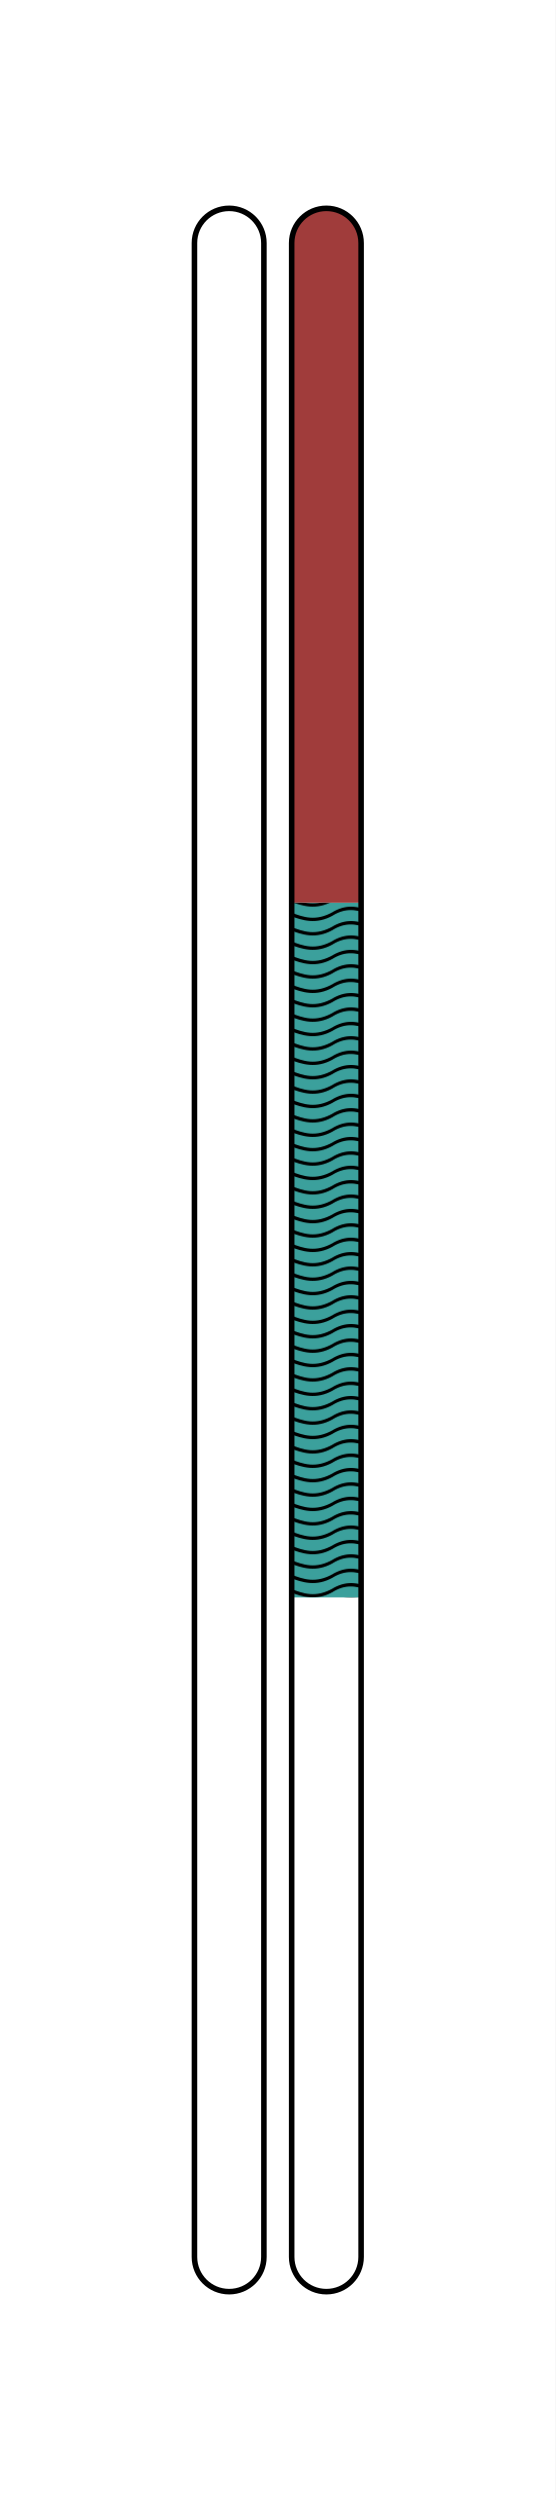
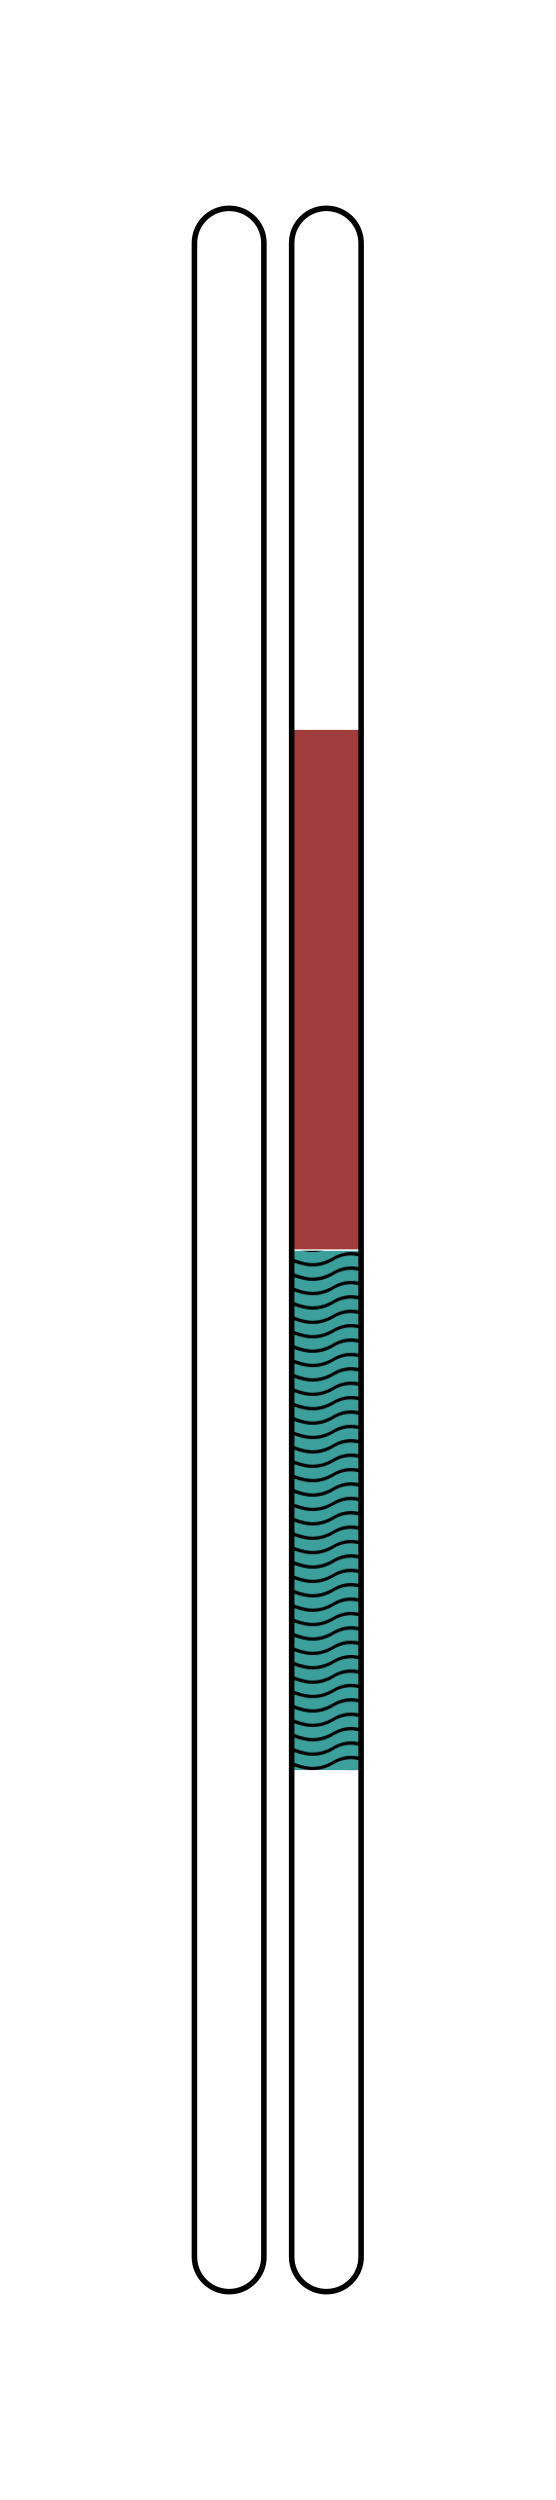
- <svg xmlns="http://www.w3.org/2000/svg" xmlns:ns1="http://www.openswatchbook.org/uri/2009/osb" width="200" height="900" id="svg2" version="1.1">
+ <svg xmlns="http://www.w3.org/2000/svg" xmlns:ns1="http://www.openswatchbook.org/uri/2009/osb" width="200" height="900.008" id="svg2" version="1.1">
  <defs id="defs4">
    <linearGradient id="linearGradient3755" ns1:paint="solid">
      <stop style="stop-color:#aa00ff;stop-opacity:1;" offset="0" id="stop3757" />
    </linearGradient>
  </defs>
  <g id="layer1">
    <defs id="defs6211">
      <pattern id="Polkadots-large" patternTransform="translate(0,0)scale(10,10)" height="10" width="10" patternUnits="userSpaceOnUse">
        <circle id="circle4936" r="0.45" cy="0.810" cx="2.567" style="fill:black;stroke:none" />
        <circle id="circle4938" r="0.45" cy="2.33" cx="3.048" style="fill:black;stroke:none" />
        <circle id="circle4940" r="0.45" cy="2.415" cx="4.418" style="fill:black;stroke:none" />
        <circle id="circle4942" r="0.45" cy="3.029" cx="1.844" style="fill:black;stroke:none" />
        <circle id="circle4944" r="0.45" cy="1.363" cx="6.08" style="fill:black;stroke:none" />
        <circle id="circle4946" r="0.45" cy="4.413" cx="5.819" style="fill:black;stroke:none" />
        <circle id="circle4948" r="0.45" cy="4.048" cx="4.305" style="fill:black;stroke:none" />
        <circle id="circle4950" r="0.45" cy="3.045" cx="5.541" style="fill:black;stroke:none" />
        <circle id="circle4952" r="0.45" cy="5.527" cx="4.785" style="fill:black;stroke:none" />
        <circle id="circle4954" r="0.45" cy="5.184" cx="2.667" style="fill:black;stroke:none" />
        <circle id="circle4956" r="0.45" cy="1.448" cx="7.965" style="fill:black;stroke:none" />
        <circle id="circle4958" r="0.45" cy="5.049" cx="7.047" style="fill:black;stroke:none" />
        <circle id="circle4960" r="0.45" cy="0.895" cx="4.340" style="fill:black;stroke:none" />
        <circle id="circle4962" r="0.45" cy="0.340" cx="7.125" style="fill:black;stroke:none" />
        <circle id="circle4964" r="0.45" cy="1.049" cx="9.553" style="fill:black;stroke:none" />
        <circle id="circle4966" r="0.45" cy="2.689" cx="7.006" style="fill:black;stroke:none" />
        <circle id="circle4968" r="0.45" cy="2.689" cx="8.909" style="fill:black;stroke:none" />
        <circle id="circle4970" r="0.45" cy="4.407" cx="9.315" style="fill:black;stroke:none" />
        <circle id="circle4972" r="0.45" cy="3.870" cx="7.820" style="fill:black;stroke:none" />
        <circle id="circle4974" r="0.45" cy="5.948" cx="8.270" style="fill:black;stroke:none" />
        <circle id="circle4976" r="0.45" cy="7.428" cx="7.973" style="fill:black;stroke:none" />
        <circle id="circle4978" r="0.45" cy="8.072" cx="9.342" style="fill:black;stroke:none" />
        <circle id="circle4980" r="0.45" cy="9.315" cx="8.206" style="fill:black;stroke:none" />
        <circle id="circle4982" r="0.45" cy="9.475" cx="9.682" style="fill:black;stroke:none" />
        <circle id="circle4984" r="0.45" cy="6.186" cx="9.688" style="fill:black;stroke:none" />
        <circle id="circle4986" r="0.45" cy="6.296" cx="3.379" style="fill:black;stroke:none" />
        <circle id="circle4988" r="0.45" cy="8.204" cx="2.871" style="fill:black;stroke:none" />
        <circle id="circle4990" r="0.45" cy="8.719" cx="4.59" style="fill:black;stroke:none" />
        <circle id="circle4992" r="0.45" cy="9.671" cx="3.181" style="fill:black;stroke:none" />
        <circle id="circle4994" r="0.45" cy="7.315" cx="5.734" style="fill:black;stroke:none" />
        <circle id="circle4996" r="0.45" cy="6.513" cx="6.707" style="fill:black;stroke:none" />
        <circle id="circle4998" r="0.45" cy="9.670" cx="5.730" style="fill:black;stroke:none" />
        <circle id="circle5000" r="0.45" cy="8.373" cx="6.535" style="fill:black;stroke:none" />
        <circle id="circle5002" r="0.45" cy="7.154" cx="4.37" style="fill:black;stroke:none" />
        <circle id="circle5004" r="0.45" cy="7.25" cx="0.622" style="fill:black;stroke:none" />
        <circle id="circle5006" r="0.45" cy="5.679" cx="0.831" style="fill:black;stroke:none" />
        <circle id="circle5008" r="0.45" cy="8.519" cx="1.257" style="fill:black;stroke:none" />
        <circle id="circle5010" r="0.45" cy="6.877" cx="1.989" style="fill:black;stroke:none" />
        <circle id="circle5012" r="0.45" cy="3.181" cx="0.374" style="fill:black;stroke:none" />
        <circle id="circle5014" r="0.45" cy="1.664" cx="1.166" style="fill:black;stroke:none" />
        <circle id="circle5016" r="0.45" cy="0.093" cx="1.151" style="fill:black;stroke:none" />
        <circle id="circle5018" r="0.45" cy="10.093" cx="1.151" style="fill:black;stroke:none" />
        <circle id="circle5020" r="0.45" cy="4.451" cx="1.302" style="fill:black;stroke:none" />
        <circle id="circle5022" r="0.45" cy="3.763" cx="3.047" style="fill:black;stroke:none" />
      </pattern>
    </defs>
    <defs id="ffff">
      <pattern id="Wavy" height="5.181" width="30.0" patternUnits="userSpaceOnUse">
        <path id="path5114" d="M 7.597,0.061 C 5.079,-0.187 2.656,0.302 -0.01,1.788 L -0.01,3.061 C 2.773,1.431 5.173,1.052 7.472,1.280 C 9.770,1.508 11.969,2.361 14.253,3.218 C 18.820,4.931 23.804,6.676 30.066,3.061 L 30.062,1.788 C 23.622,5.497 19.246,3.770 14.691,2.061 C 12.413,1.207 10.115,0.311 7.597,0.061 z " style="fill:black;stroke:none;" />
      </pattern>
    </defs>
    <defs id="defs6219">
      <pattern id="xtrace" height="20.0" width="20.0" patternUnits="userSpaceOnUse">
        <path style="fill:#000000;stroke:#000000;stroke-width:0.30;stroke-linecap:butt;stroke-linejoin:miter;stroke-opacity:1;stroke-miterlimit:0;stroke-dasharray:none;fill-opacity:1" d="m 0.0,10.0 25,-25.0 0,5 -25,25 z" id="path7213" />
        <path style="fill:#000000;fill-opacity:1;stroke:#000000;stroke-width:0.30;stroke-linecap:butt;stroke-linejoin:miter;stroke-miterlimit:0;stroke-opacity:1;stroke-dasharray:none" d="m 0.0,30.0 25,-25.0 0,5 -25,25 z" id="path7213-8" />
        <path style="fill:#000000;fill-opacity:1;stroke:#000000;stroke-width:0.30;stroke-linecap:butt;stroke-linejoin:miter;stroke-miterlimit:0;stroke-opacity:1;stroke-dasharray:none" d="m 0.0,50.0 25,-25.0 0,5 -25,25 z" id="path7213-9" />
        <path style="fill:#000000;fill-opacity:1;stroke:#000000;stroke-width:0.30;stroke-linecap:butt;stroke-linejoin:miter;stroke-miterlimit:0;stroke-opacity:1;stroke-dasharray:none" d="m 0.0,70.0 25,-25.0 0,5 -25,25 z" id="path7213-10" />
        <path style="fill:#000000;fill-opacity:1;stroke:#000000;stroke-width:0.30;stroke-linecap:butt;stroke-linejoin:miter;stroke-miterlimit:0;stroke-opacity:1;stroke-dasharray:none" d="m 0.0,90.0 25,-25.0 0,5 -25,25 z" id="path7213-11" />
        <path style="fill:#000000;fill-opacity:1;stroke:#000000;stroke-width:0.30;stroke-linecap:butt;stroke-linejoin:miter;stroke-miterlimit:0;stroke-opacity:1;stroke-dasharray:none" d="m m 0.0,110.0 25,-25.0 0,05 -25,25 z" id="path7213-12" />
      </pattern>
    </defs>
    <defs id="defs4">
      <pattern id="dallas" patternTransform="translate(106.5938,206.9062)" height="4.75" width="4.75" patternUnits="userSpaceOnUse">
        <path style="fill:none;stroke:#000000;stroke-width:1;stroke-linecap:butt;stroke-linejoin:miter;stroke-miterlimit:0;stroke-opacity:1;stroke-dasharray:none" d="m -0.008,2.376 4.763,0" id="path2985" />
        <path style="fill:none;stroke:#000000;stroke-width:1;stroke-linecap:butt;stroke-linejoin:miter;stroke-miterlimit:0;stroke-opacity:1;stroke-dasharray:none" d="m 2.373,-0.006 0,4.763" id="path2985-1" />
      </pattern>
    </defs>
    <defs id="defs4">
      <pattern id="lineX" patternTransform="translate(106.5938,206.9062)" height="4.75" width="4.75" patternUnits="userSpaceOnUse">
        <path style="fill:none;stroke:#000000;stroke-width:1;stroke-linecap:butt;stroke-linejoin:miter;stroke-miterlimit:0;stroke-opacity:1;stroke-dasharray:none" d="m -0.008,2.376 4.763,0" id="path2985" />
      </pattern>
    </defs>
    <defs id="defs4">
      <pattern id="stripeX" patternTransform="translate(106.5938,206.9062)" height="4.75" width="4.75" patternUnits="userSpaceOnUse">
        <path style="fill:none;stroke:#000000;stroke-width:1;stroke-linecap:butt;stroke-linejoin:miter;stroke-miterlimit:0;stroke-opacity:1;stroke-dasharray:none" d="m 2.373,-0.006 0,4.763" id="path2985-1" />
      </pattern>
    </defs>
-     <rect style="fill:#ffffff;fill-opacity:1;stroke-width:2;stroke-miterlimit:4;stroke-dasharray:none" id="rect3777" width="200.00" height="900.00" x="0.00" y="0.00" ry="0" />
-     <rect style="fill:#ffffff;fill-opacity:1;stroke-width:2;stroke-miterlimit:4;stroke-dasharray:none" id="rectx" width="25.00" height="750.00" x="70.00" y="75.00" ry="12.5" />
-     <rect style="fill:#ffffff;fill-opacity:1;stroke-width:2;stroke-miterlimit:4;stroke-dasharray:none" id="rectx" width="25.00" height="750.00" x="70.00" y="75.00" ry="12.5" />
-     <rect style="fill:#A03C3B;fill-opacity:1;stroke-width:2;stroke-miterlimit:4;stroke-dasharray:none" id="rect3777" width="25.00" height="250.03" x="105.00" y="75.00" ry="0" />
-     <rect style="fill:#3BA09C;fill-opacity:1;stroke-width:2;stroke-miterlimit:4;stroke-dasharray:none" id="rect3777" width="25.00" height="250.03" x="105.00" y="325.03" ry="0" />
-     <rect style="fill-opacity:1;stroke-width:2;stroke-miterlimit:4;stroke-dasharray:none;fill:url(#Wavy);fill-rule:nonzero;opacity:1" id="rect6217" width="25.00" height="250.03" x="105.00" y="325.03" ry="0" />
+     <rect style="fill:#ffffff;fill-opacity:1;stroke-width:2;stroke-miterlimit:4;stroke-dasharray:none" id="rect3777" width="200.00" height="900.01" x="0.00" y="0.00" ry="0" />
+     <rect style="fill:#ffffff;fill-opacity:1;stroke-width:2;stroke-miterlimit:4;stroke-dasharray:none" id="rectx" width="25.00" height="750.01" x="70.00" y="75.00" ry="12.5" />
+     <rect style="fill:#ffffff;fill-opacity:1;stroke-width:2;stroke-miterlimit:4;stroke-dasharray:none" id="rectx" width="25.00" height="750.01" x="70.00" y="75.00" ry="12.5" />
+     <rect style="fill:#A03C3B;fill-opacity:1;stroke-width:2;stroke-miterlimit:4;stroke-dasharray:none" id="rect3777" width="25.00" height="187.01" x="105.00" y="262.76" ry="0" />
+     <rect style="fill:#3BA09C;fill-opacity:1;stroke-width:2;stroke-miterlimit:4;stroke-dasharray:none" id="rect3777" width="25.00" height="186.94" x="105.00" y="450.30" ry="0" />
+     <rect style="fill-opacity:1;stroke-width:2;stroke-miterlimit:4;stroke-dasharray:none;fill:url(#Wavy);fill-rule:nonzero;opacity:1" id="rect6217" width="25.00" height="186.94" x="105.00" y="450.30" ry="0" />
    <path d="m 69.50,74.50 0,13.00 c 0, -8.31 6.69, -13.00 13.00, -13.00 l -13.00,0 z m 13.00,0 c 8.31,0 13.00,6.69 13.00,13.00 l 0,-13.00 -13.00,0 z" id="rect3787" style="fill:#fff;fill-opacity:1;fill-rule:nonzero;stroke:none" />
-     <path d="m 95.50,825.50 0,-13.00 c 0,8.31 -6.69, 13.00 -13.00, 13.00 l 13.00,0 z m -13.00,0 c -8.31,0 -13.00,-6.69 -13.00,-13.00 l 0,13.00 13.00,0 z" id="rect3787" style="fill:#fff;fill-opacity:1;fill-rule:nonzero;stroke:none" />
-     <rect style="fill:none;stroke:#000000;stroke-width:2;stroke-linecap:butt;stroke-linejoin:miter;stroke-miterlimit:4;stroke-opacity:1;stroke-dasharray:none" id="rect2985" width="25.00" height="750.00" x="70.00" y="75.00" ry="12.5" />
+     <path d="m 95.50,825.51 0,-13.00 c 0,8.31 -6.69, 13.00 -13.00, 13.00 l 13.00,0 z m -13.00,0 c -8.31,0 -13.00,-6.69 -13.00,-13.00 l 0,13.00 13.00,0 z" id="rect3787" style="fill:#fff;fill-opacity:1;fill-rule:nonzero;stroke:none" />
+     <rect style="fill:none;stroke:#000000;stroke-width:2;stroke-linecap:butt;stroke-linejoin:miter;stroke-miterlimit:4;stroke-opacity:1;stroke-dasharray:none" id="rect2985" width="25.00" height="750.01" x="70.00" y="75.00" ry="12.5" />
    <path d="m 104.50,74.50 0,13.00 c 0, -8.31 6.69, -13.00 13.00, -13.00 l -13.00,0 z m 13.00,0 c 8.31,0 13.00,6.69 13.00,13.00 l 0,-13.00 -13.00,0 z" id="rect3787" style="fill:#fff;fill-opacity:1;fill-rule:nonzero;stroke:none" />
-     <path d="m 130.50,825.50 0,-13.00 c 0,8.31 -6.69, 13.00 -13.00, 13.00 l 13.00,0 z m -13.00,0 c -8.31,0 -13.00,-6.69 -13.00,-13.00 l 0,13.00 13.00,0 z" id="rect3787" style="fill:#fff;fill-opacity:1;fill-rule:nonzero;stroke:none" />
-     <rect style="fill:none;stroke:#000000;stroke-width:2;stroke-linecap:butt;stroke-linejoin:miter;stroke-miterlimit:4;stroke-opacity:1;stroke-dasharray:none" id="rect2985" width="25.00" height="750.00" x="105.00" y="75.00" ry="12.5" />
+     <path d="m 130.50,825.51 0,-13.00 c 0,8.31 -6.69, 13.00 -13.00, 13.00 l 13.00,0 z m -13.00,0 c -8.31,0 -13.00,-6.69 -13.00,-13.00 l 0,13.00 13.00,0 z" id="rect3787" style="fill:#fff;fill-opacity:1;fill-rule:nonzero;stroke:none" />
+     <rect style="fill:none;stroke:#000000;stroke-width:2;stroke-linecap:butt;stroke-linejoin:miter;stroke-miterlimit:4;stroke-opacity:1;stroke-dasharray:none" id="rect2985" width="25.00" height="750.01" x="105.00" y="75.00" ry="12.5" />
  </g>
</svg>
